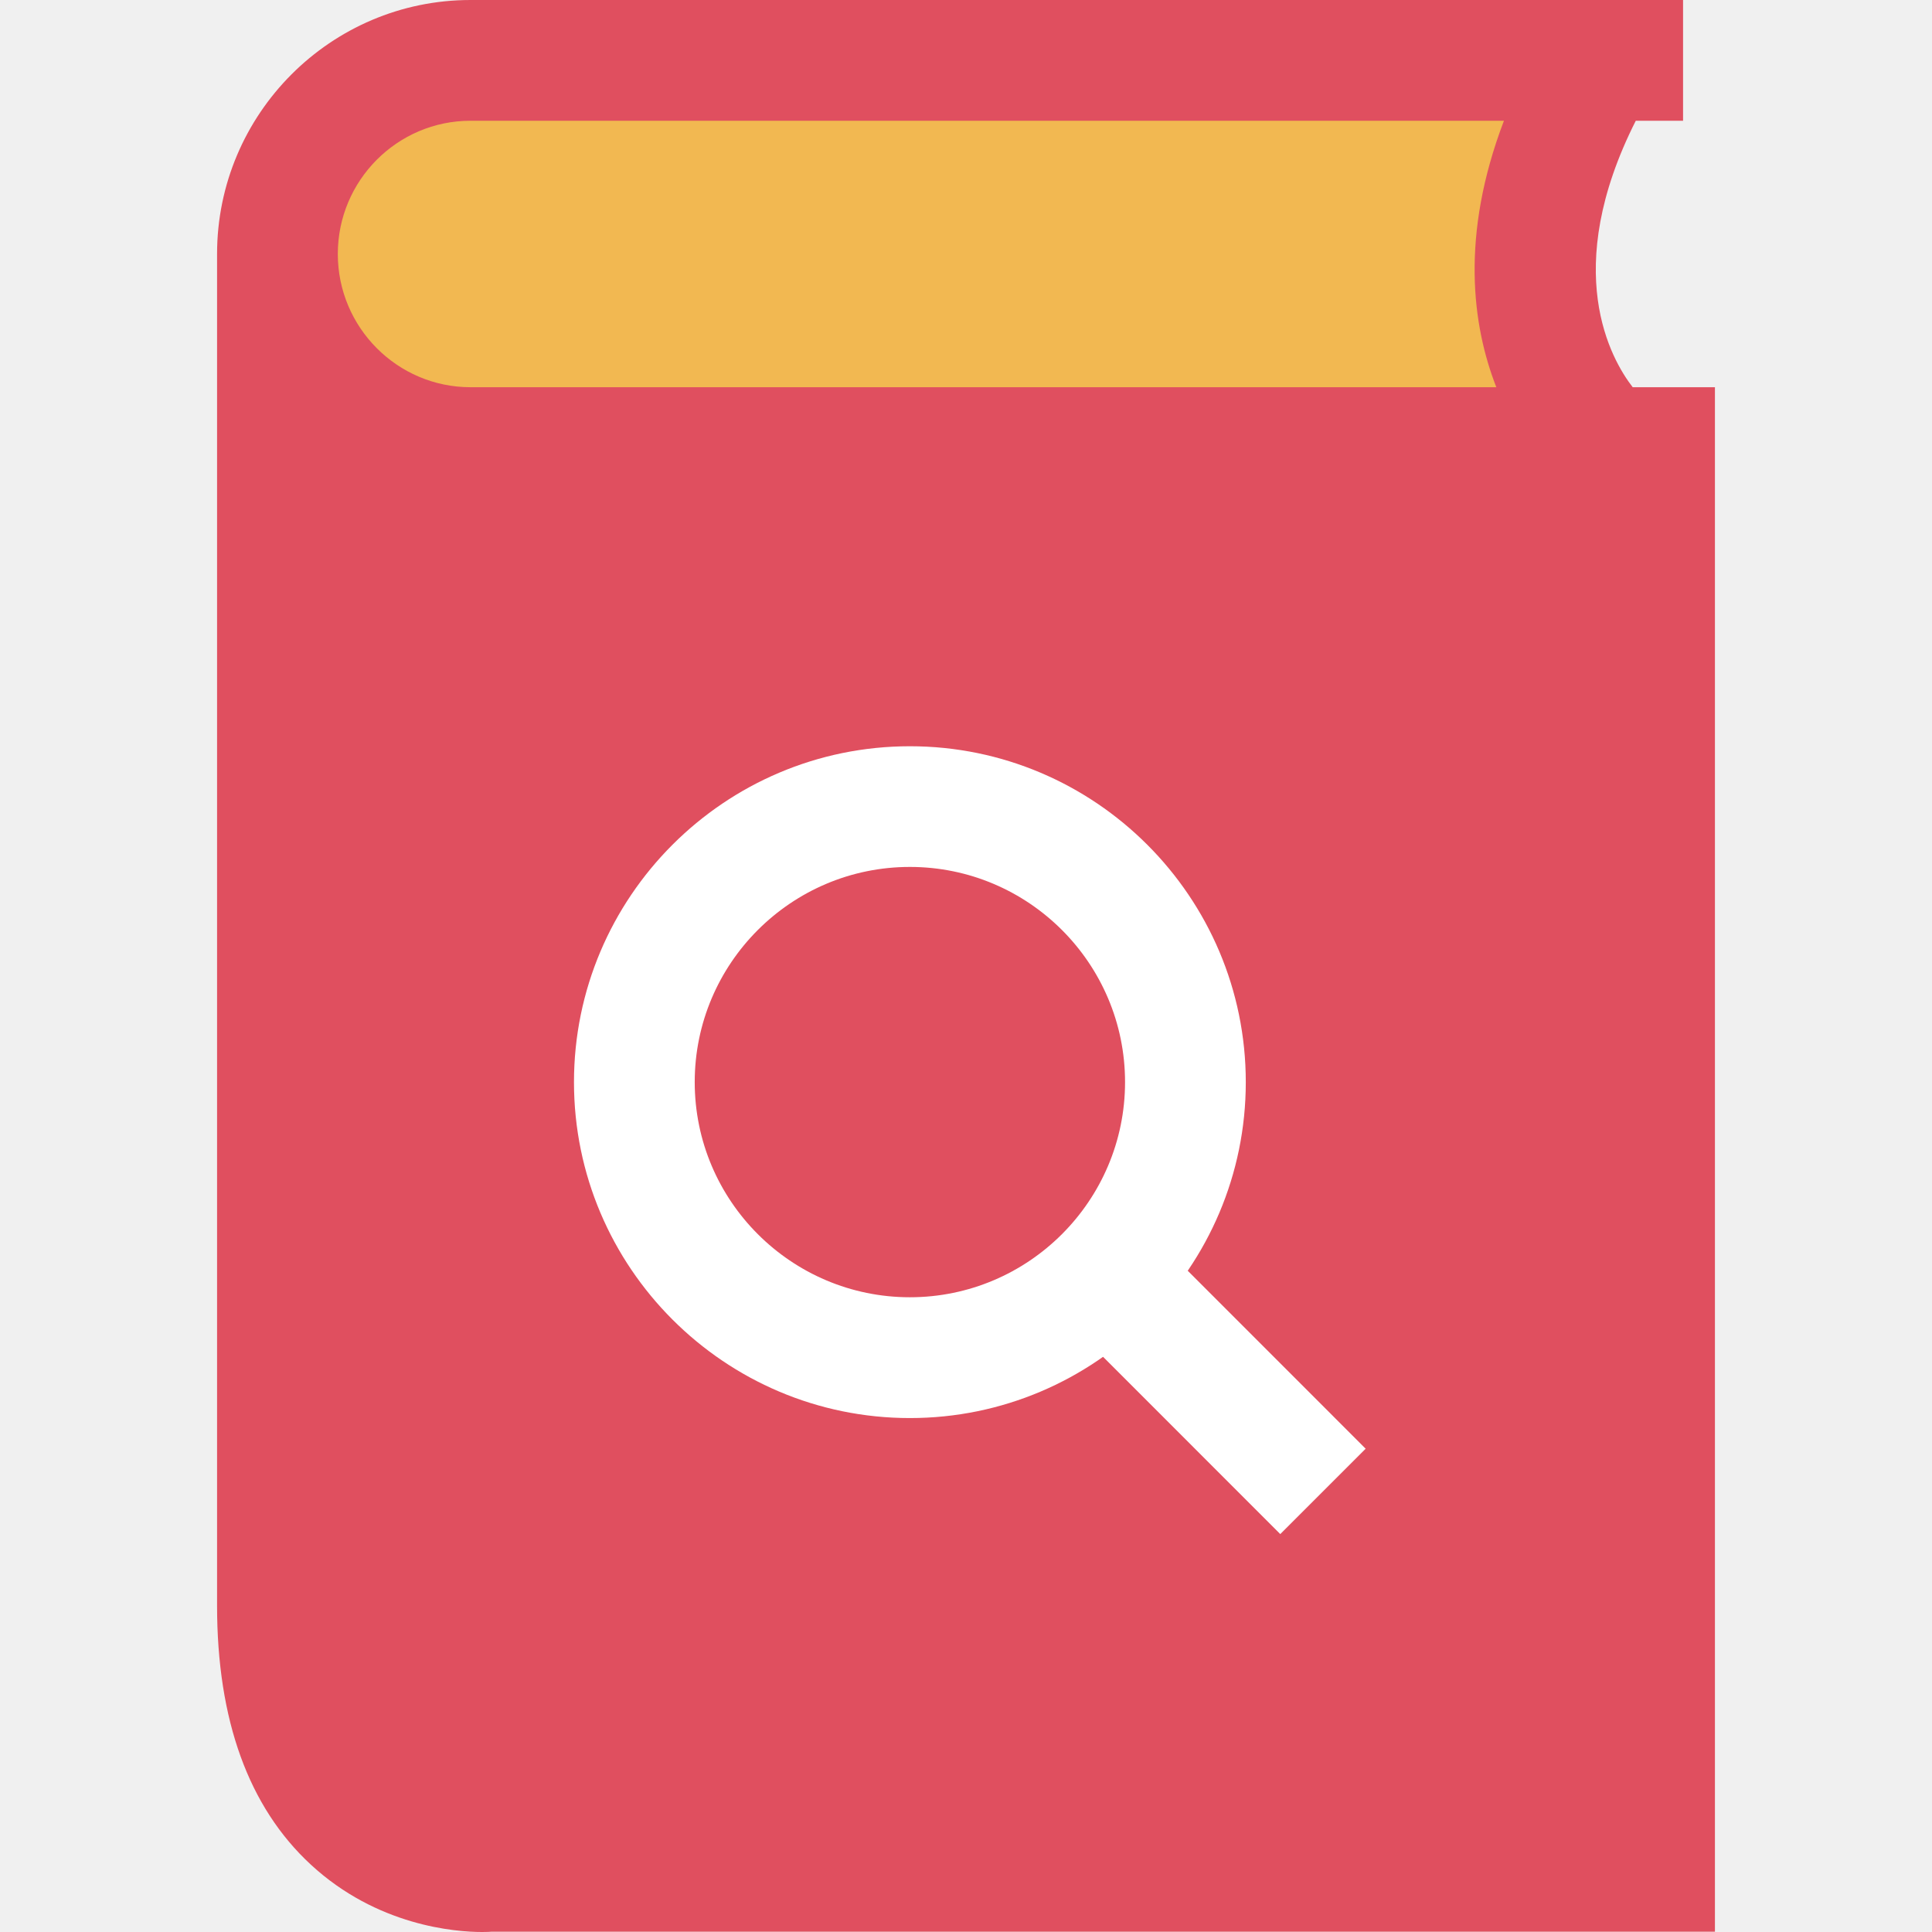
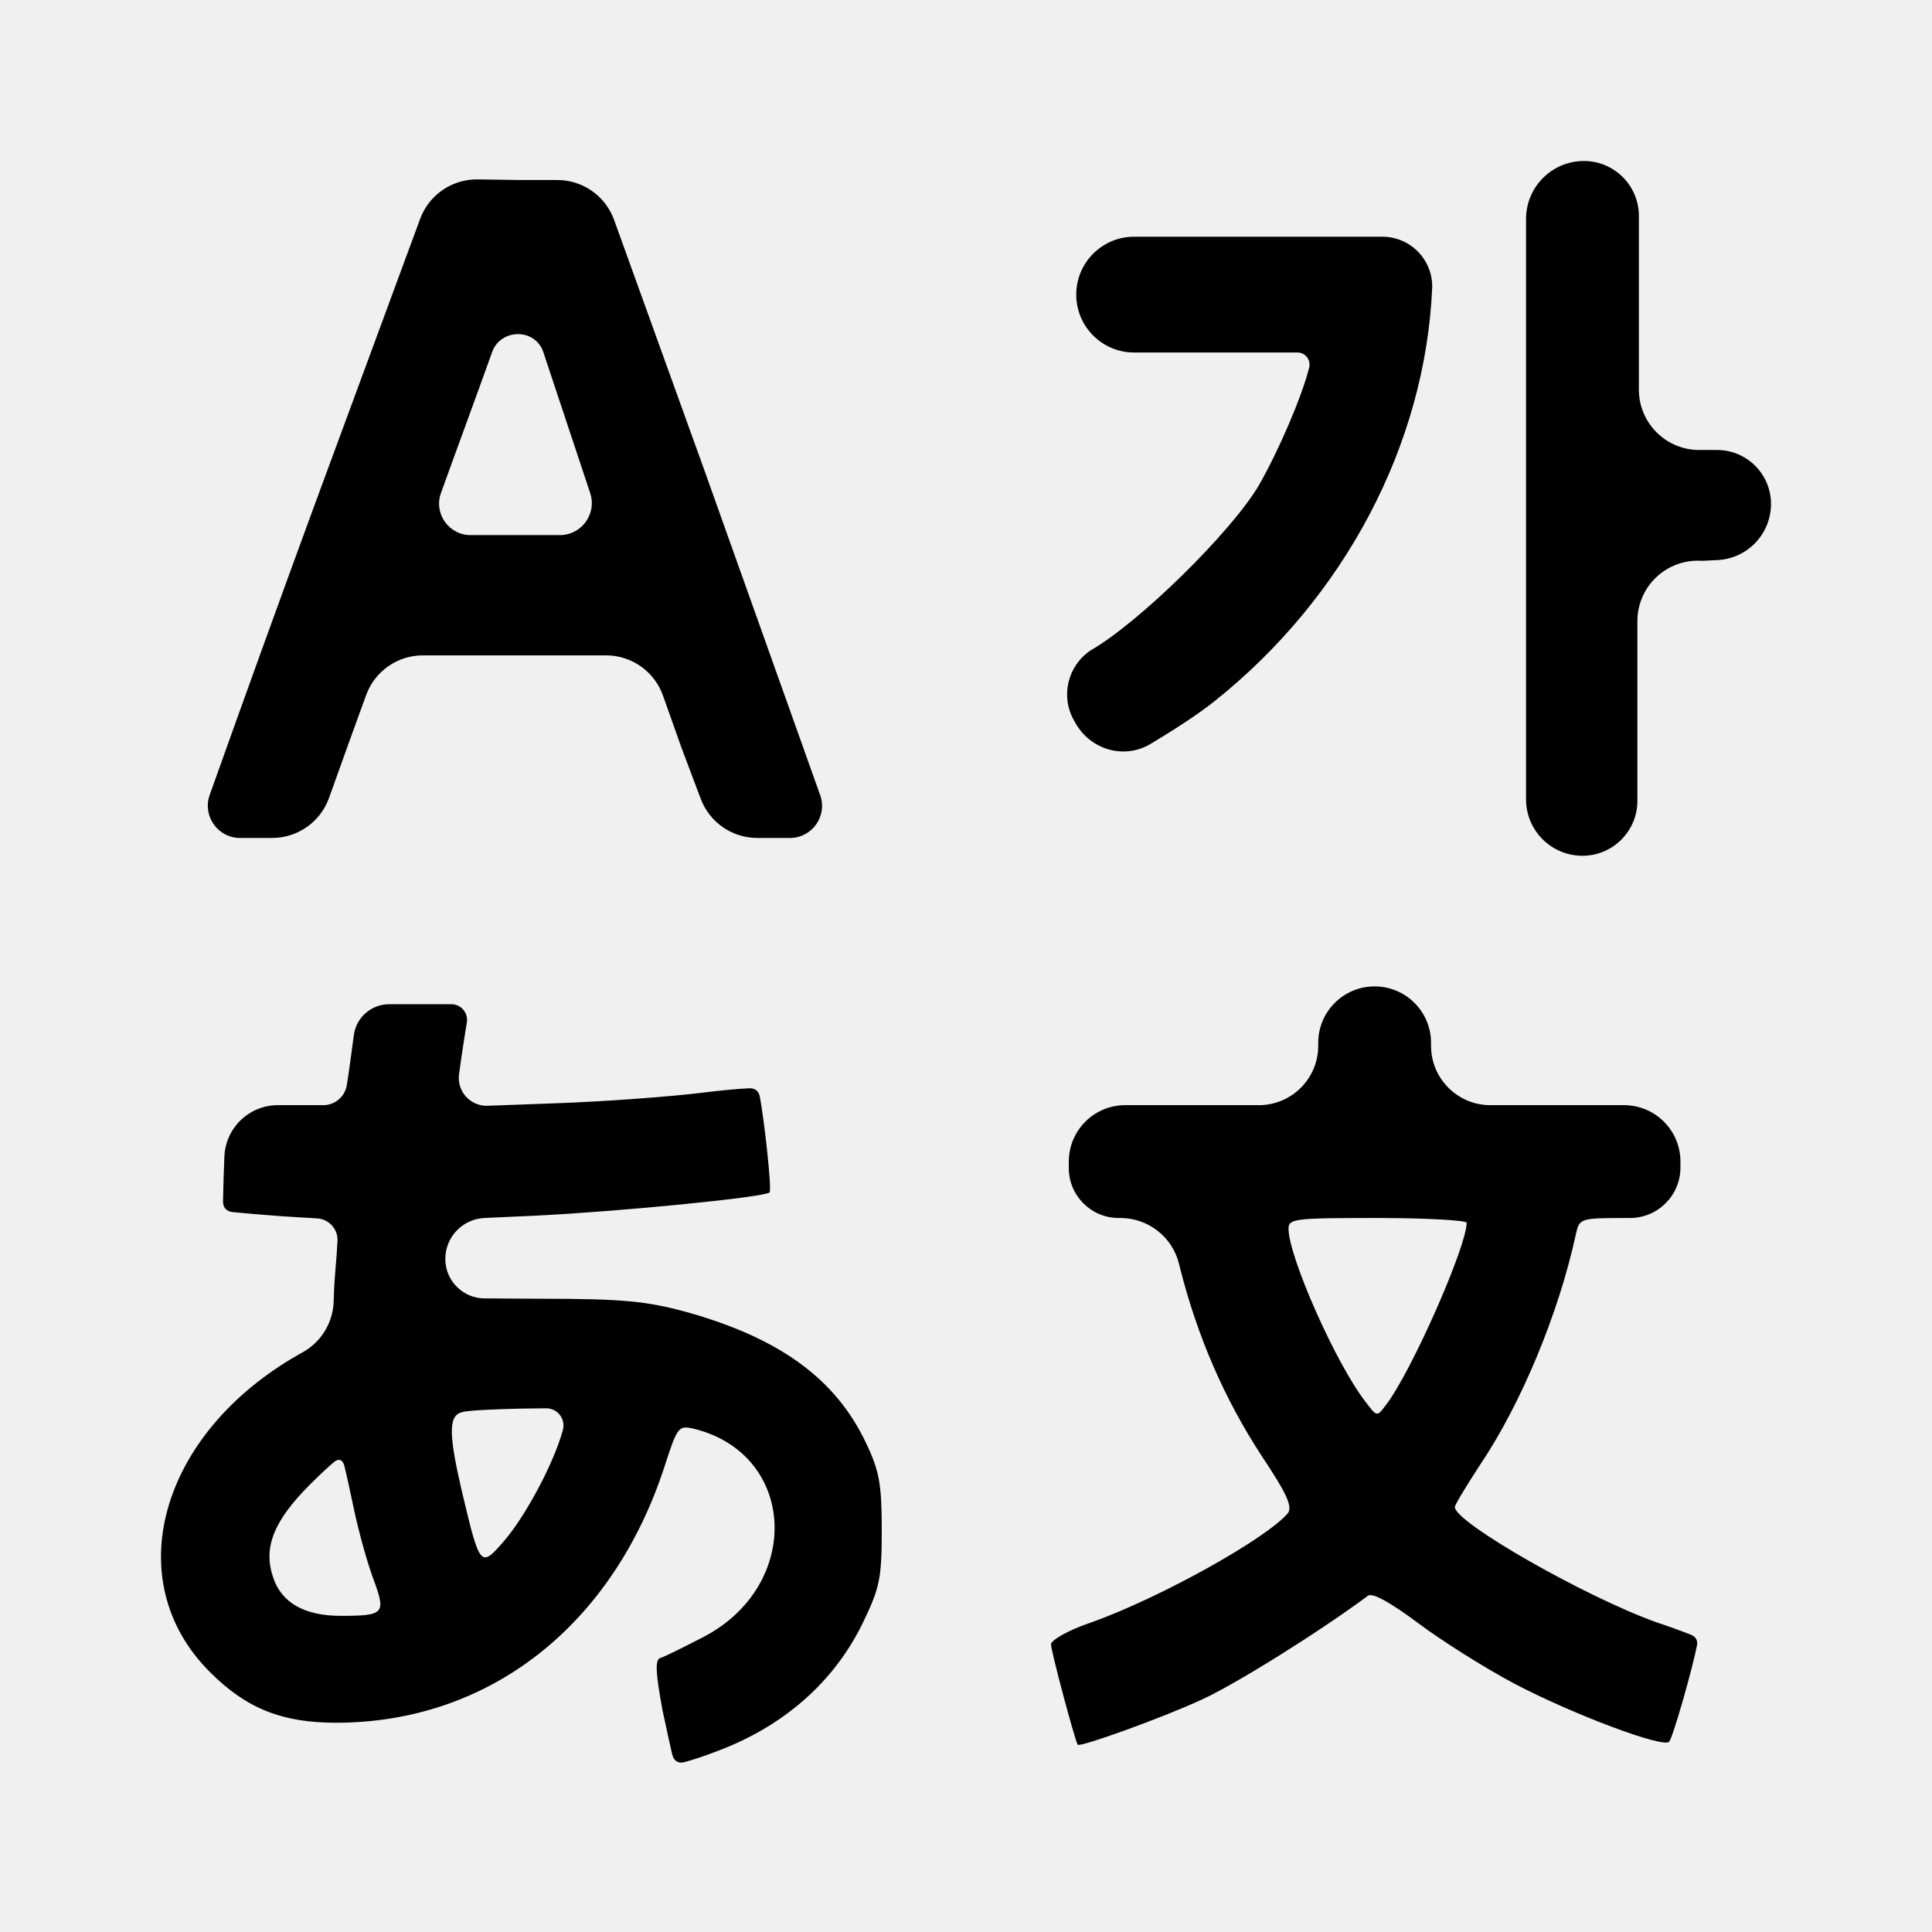
- <svg xmlns="http://www.w3.org/2000/svg" version="1.1" id="Layer_1" viewBox="0 0 512.032 512.032" xml:space="preserve">
-   <rect x="83.368" y="24.32" style="fill:#F2B851;" width="324.672" height="86" />
-   <path style="fill:#E04F5F;" d="M432.712,102.624c-5.728-7.36-19.232-30.96,0.816-70.624h12.528V0H124.712  c-37.04,0-67.184,30.208-67.184,67.312v358.24c0,30.288,8.352,53.376,24.832,68.608c17.584,16.272,38.32,17.872,45.408,17.872  c1.328,0,2.192-0.048,2.448-0.08h324.288V102.624H432.712z M124.712,102.624c-19.392,0-35.184-15.84-35.184-35.312  S105.304,32,124.712,32h273.872c-11.6,30.4-8.432,54.24-2.016,70.624H124.712z" />
-   <g>
-     <path style="fill:#FFFFFF;" d="M241.144,375.824c-49.088,0-89.024-39.936-89.024-89.024s39.936-89.024,89.024-89.024   s89.024,39.936,89.024,89.024S290.248,375.824,241.144,375.824z M241.144,229.76c-31.456,0-57.024,25.584-57.024,57.024   s25.584,57.024,57.024,57.024s57.024-25.584,57.024-57.024S272.6,229.76,241.144,229.76z" />
-     <rect x="281.413" y="350.585" transform="matrix(-0.707 -0.7072 0.7072 -0.707 290.3306 853.4518)" style="fill:#FFFFFF;" width="81.087" height="32" />
-   </g>
+ <svg xmlns="http://www.w3.org/2000/svg" width="800px" height="800px" viewBox="0 0 192 192" fill="none">
+   <path fill="#000000" d="M38.675 99.799a3.54 3.54 0 0 0-3.51 3.068c-.235 1.712-.53 4.013-.708 5.016a2.37 2.37 0 0 1-2.333 1.947h-4.51a5.318 5.318 0 0 0-5.314 5.134 180.844 180.844 0 0 0-.137 4.398c-.009.645.341 1.033.983 1.098 1.042.104 2.822.255 4.82.406l3.564.218a2.145 2.145 0 0 1 2.004 2.349c-.094 1.94-.279 3.127-.355 5.309l-.02.613a6 6 0 0 1-3.06 5.024l-.422.237c-13.809 7.849-17.94 22.484-8.793 31.572 3.6 3.6 7.141 5.016 12.511 5.016 15.226 0 27.559-9.678 32.693-25.611 1.24-3.836 1.357-3.955 2.892-3.601 10.209 2.538 10.799 15.58.885 20.714-1.948 1.003-3.836 1.947-4.249 2.065-.531.177-.472 1.417.236 5.253.374 1.757.724 3.348.946 4.308.145.629.563.957 1.187.793.728-.19 1.796-.532 2.942-.97 6.846-2.479 11.98-6.964 14.871-12.983 1.653-3.423 1.83-4.426 1.83-9.147 0-4.485-.236-5.843-1.534-8.557-3.01-6.433-8.616-10.504-17.94-13.101-3.895-1.062-6.374-1.298-14.281-1.298l-5.724-.035a3.92 3.92 0 0 1-3.895-3.919 4.077 4.077 0 0 1 3.891-4.073l5.137-.235c8.439-.413 22.72-1.83 23.192-2.302.25-.249-.51-7.137-.966-9.53-.103-.54-.487-.845-1.036-.823-.988.04-2.746.199-4.666.439-2.833.354-9.56.885-14.871 1.062l-6.474.237a2.766 2.766 0 0 1-2.85-3.07c.236-1.77.59-4.071.767-5.134a1.555 1.555 0 0 0-1.52-1.888h-6.183Zm15.591 40.156a1.71 1.71 0 0 1 1.672 2.156c-.886 3.304-3.777 8.674-5.901 11.094-2.242 2.597-2.36 2.479-4.013-4.485-1.475-6.196-1.476-8.026-.118-8.38.53-.177 3.187-.295 5.843-.354l2.517-.031Zm-21.077 5.343c.493-.416.891-.218 1.042.409.217.899.546 2.349.875 3.957.531 2.597 1.476 5.902 2.066 7.436 1.18 3.246 1.003 3.481-3.304 3.481-3.6 0-5.902-1.298-6.729-3.835-1.003-2.951.06-5.607 3.66-9.207.937-.937 1.799-1.742 2.39-2.241Zm103.42-47.27a5.606 5.606 0 0 0-5.606 5.606v.295a5.901 5.901 0 0 1-5.902 5.901h-13.278a5.606 5.606 0 0 0-5.606 5.606v.65a4.957 4.957 0 0 0 4.898 4.957h.232a6 6 0 0 1 5.833 4.594l.073.304c1.711 6.787 4.366 12.983 8.143 18.767 2.479 3.717 3.069 5.015 2.597 5.664-2.125 2.538-12.747 8.439-19.533 10.859-2.302.767-4.013 1.77-4.013 2.183 0 .649 2.361 9.501 2.656 9.973.177.295 8.379-2.655 12.333-4.484 3.245-1.476 11.508-6.61 16.524-10.328.472-.295 2.183.65 4.956 2.715 2.361 1.771 6.67 4.485 9.561 6.019 5.842 3.069 14.812 6.433 15.402 5.784.397-.496 2.336-7.33 2.77-9.602.092-.482-.153-.85-.608-1.033a64.284 64.284 0 0 0-3.401-1.227c-6.963-2.479-19.946-9.855-20.064-11.448 0-.236 1.121-2.066 2.419-4.073 4.131-6.078 7.908-15.166 9.619-23.073.354-1.594.414-1.594 5.371-1.594a5.015 5.015 0 0 0 5.015-5.015v-.591a5.605 5.605 0 0 0-5.606-5.606h-13.278a5.902 5.902 0 0 1-5.901-5.902v-.295a5.606 5.606 0 0 0-5.606-5.606Zm.295 23.015c4.898 0 8.852.236 8.852.472 0 2.361-5.488 14.813-8.026 18.117-.885 1.181-.885 1.18-2.006-.295-2.951-3.777-7.672-14.459-7.672-17.232 0-1.003.649-1.062 8.852-1.062Zm5.429-92.533a4.957 4.957 0 0 0-4.957-4.986h-24.667a5.754 5.754 0 1 0 0 11.508h16.228c.762 0 1.333.699 1.18 1.446-.708 2.891-3.068 8.38-5.075 11.861-2.773 4.603-11.743 13.455-16.641 16.288a5.252 5.252 0 0 0-1.662 6.985l.162.283c1.507 2.637 4.843 3.594 7.448 2.031 2.157-1.293 4.606-2.853 6.326-4.224 12.983-10.328 21.009-25.612 21.658-41.191ZM47.465 17.83a6 6 0 0 0-5.713 3.923L31.3 50.08A3186.195 3186.195 0 0 0 20.84 79c-.743 2.086.804 4.275 3.018 4.275h3.192a6 6 0 0 0 5.647-3.974l1.909-5.32 1.78-4.902a6 6 0 0 1 5.64-3.95h18.203a6 6 0 0 1 5.655 3.992l1.829 5.154 1.928 5.116a6 6 0 0 0 5.615 3.884h3.251c2.21 0 3.75-2.197 2.994-4.275-.767-2.183-5.91-16.557-11.517-32.313l-8.956-24.834a6 6 0 0 0-5.644-3.964H51.63l-4.165-.059ZM48.902 35c.851-2.385 4.296-2.403 5.095 0l4.654 14c.683 2.056-.848 4.178-3.014 4.178H46.77c-2.167 0-3.683-2.14-2.95-4.178 1.681-4.67 3.413-9.325 5.082-14ZM162.87 21.46a5.459 5.459 0 0 0-5.459-5.46 5.754 5.754 0 0 0-5.754 5.754v57.685a5.606 5.606 0 0 0 5.606 5.606 5.459 5.459 0 0 0 5.459-5.459V61.72a6 6 0 0 1 6.32-5.991l.123.006 1.531-.077A5.585 5.585 0 0 0 176 50.08c0-2.96-2.4-5.36-5.36-5.36h-1.77a6 6 0 0 1-6-6V21.459Z" />
</svg>
